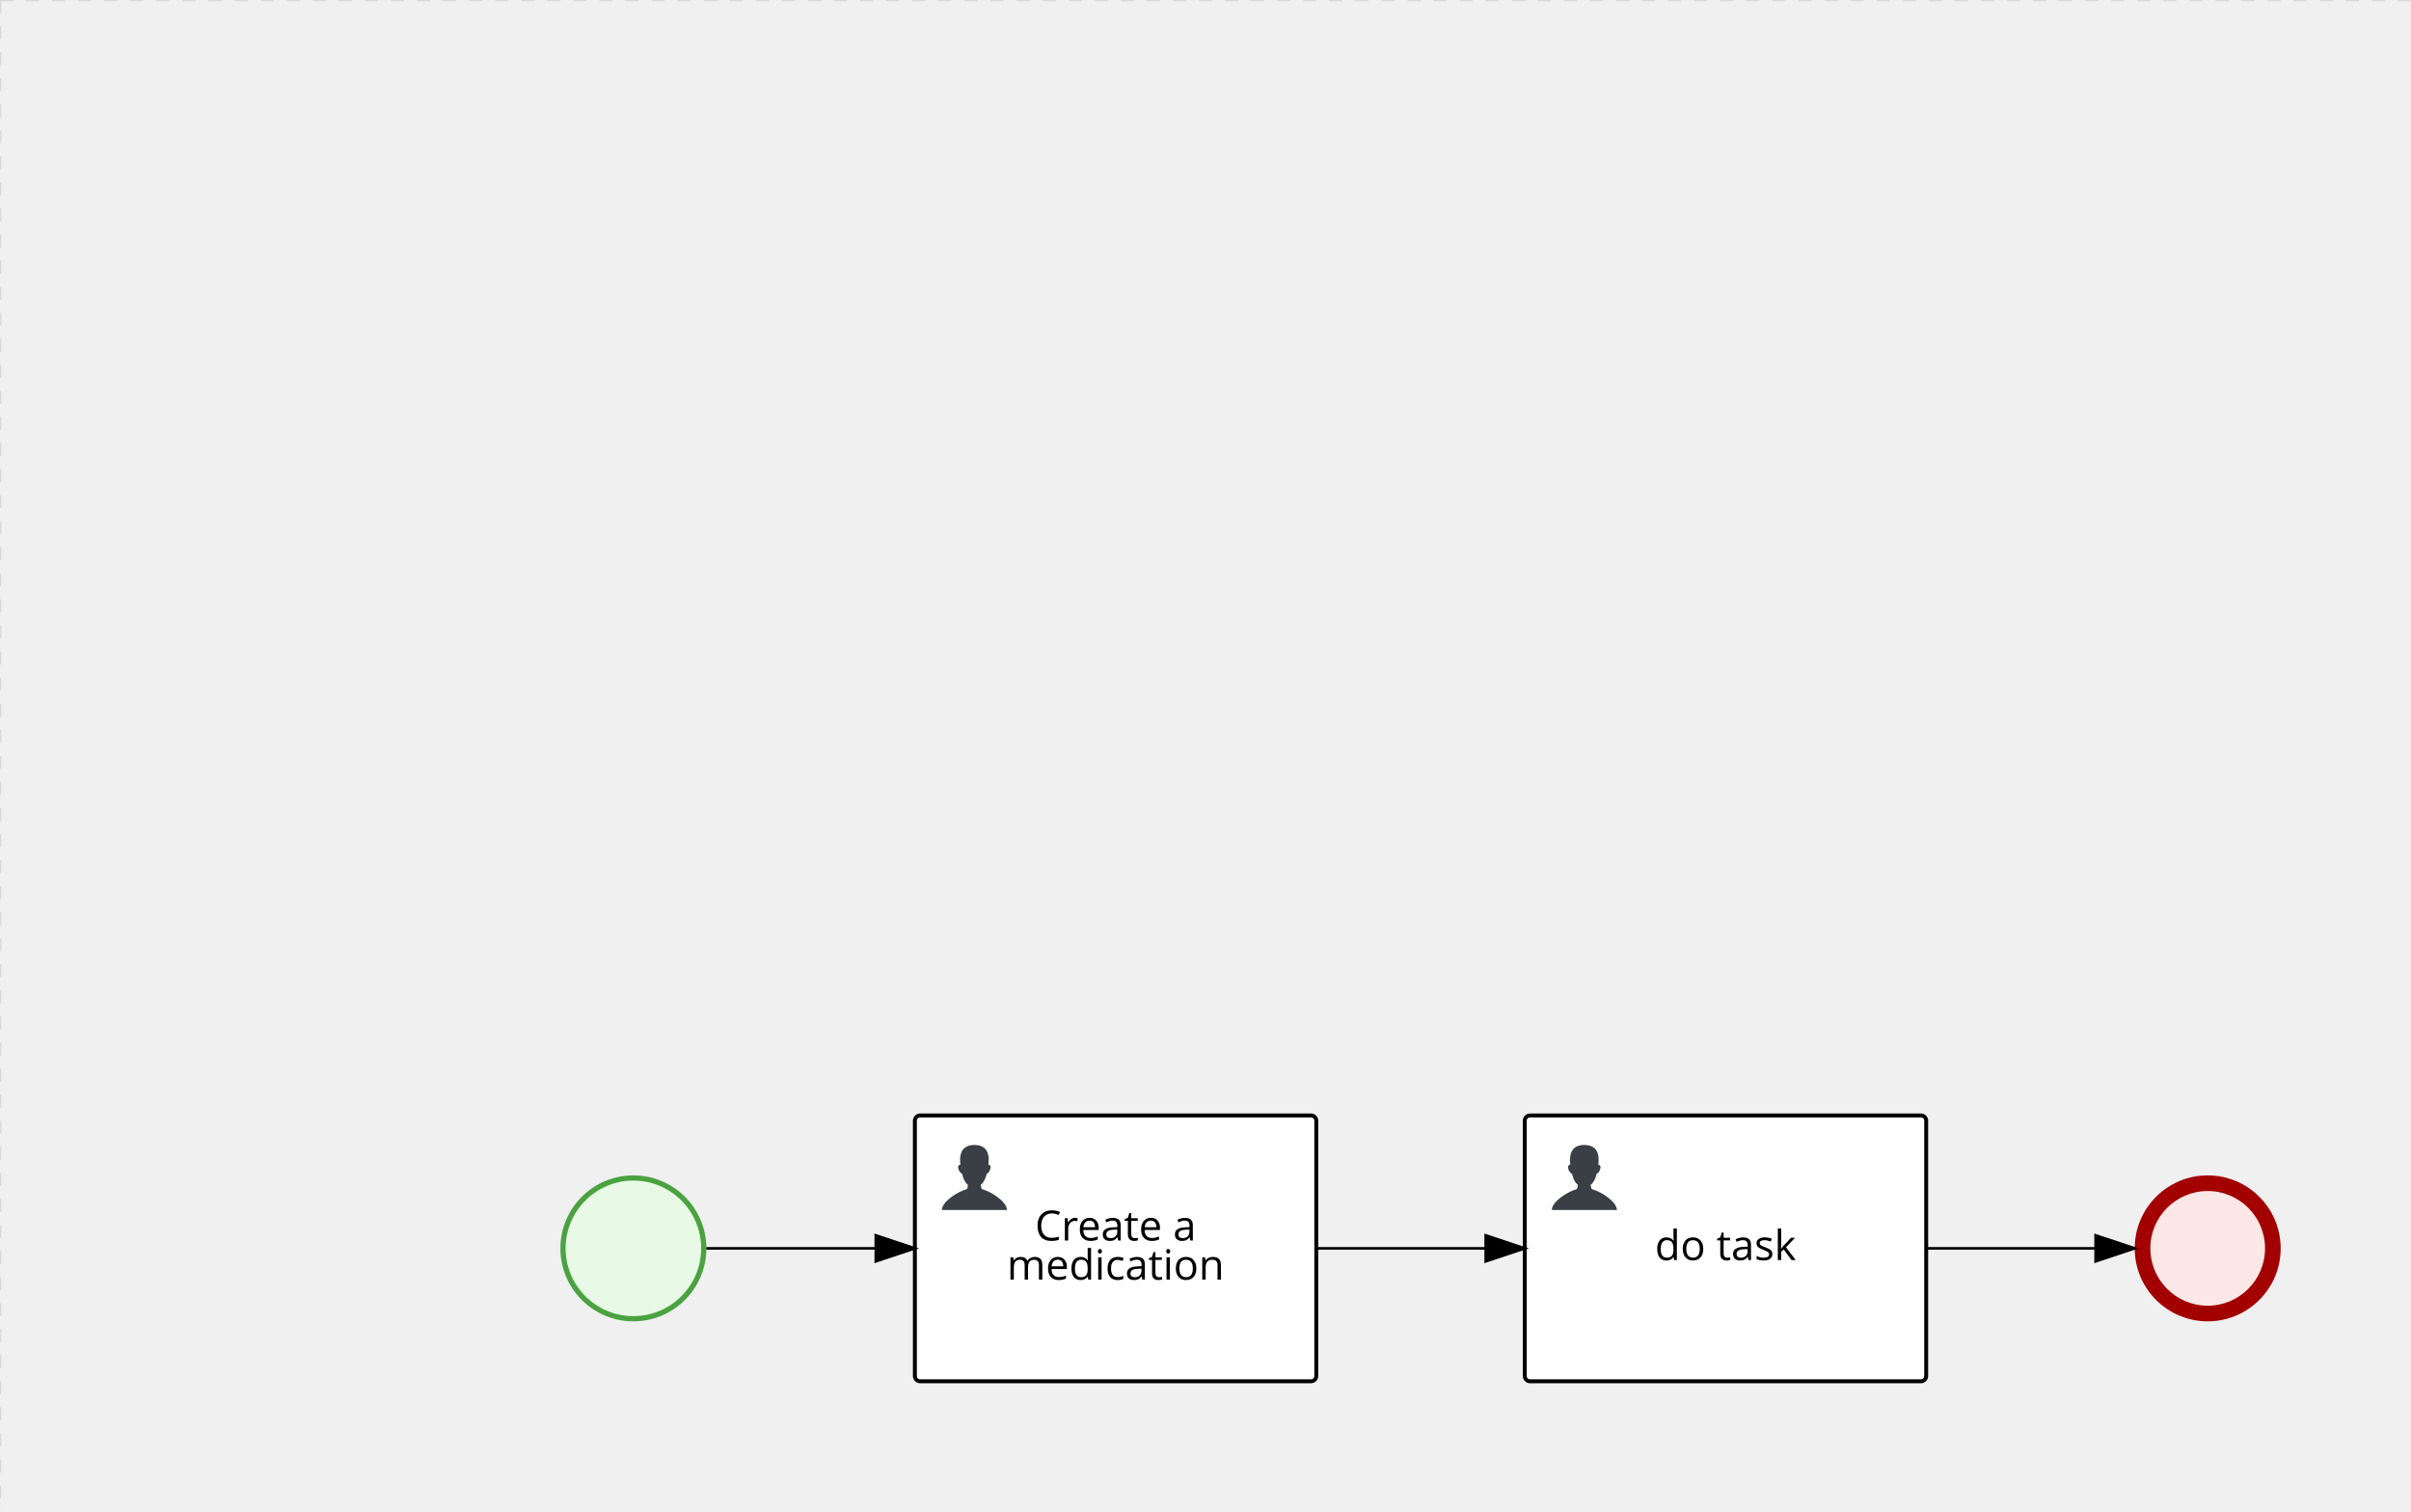
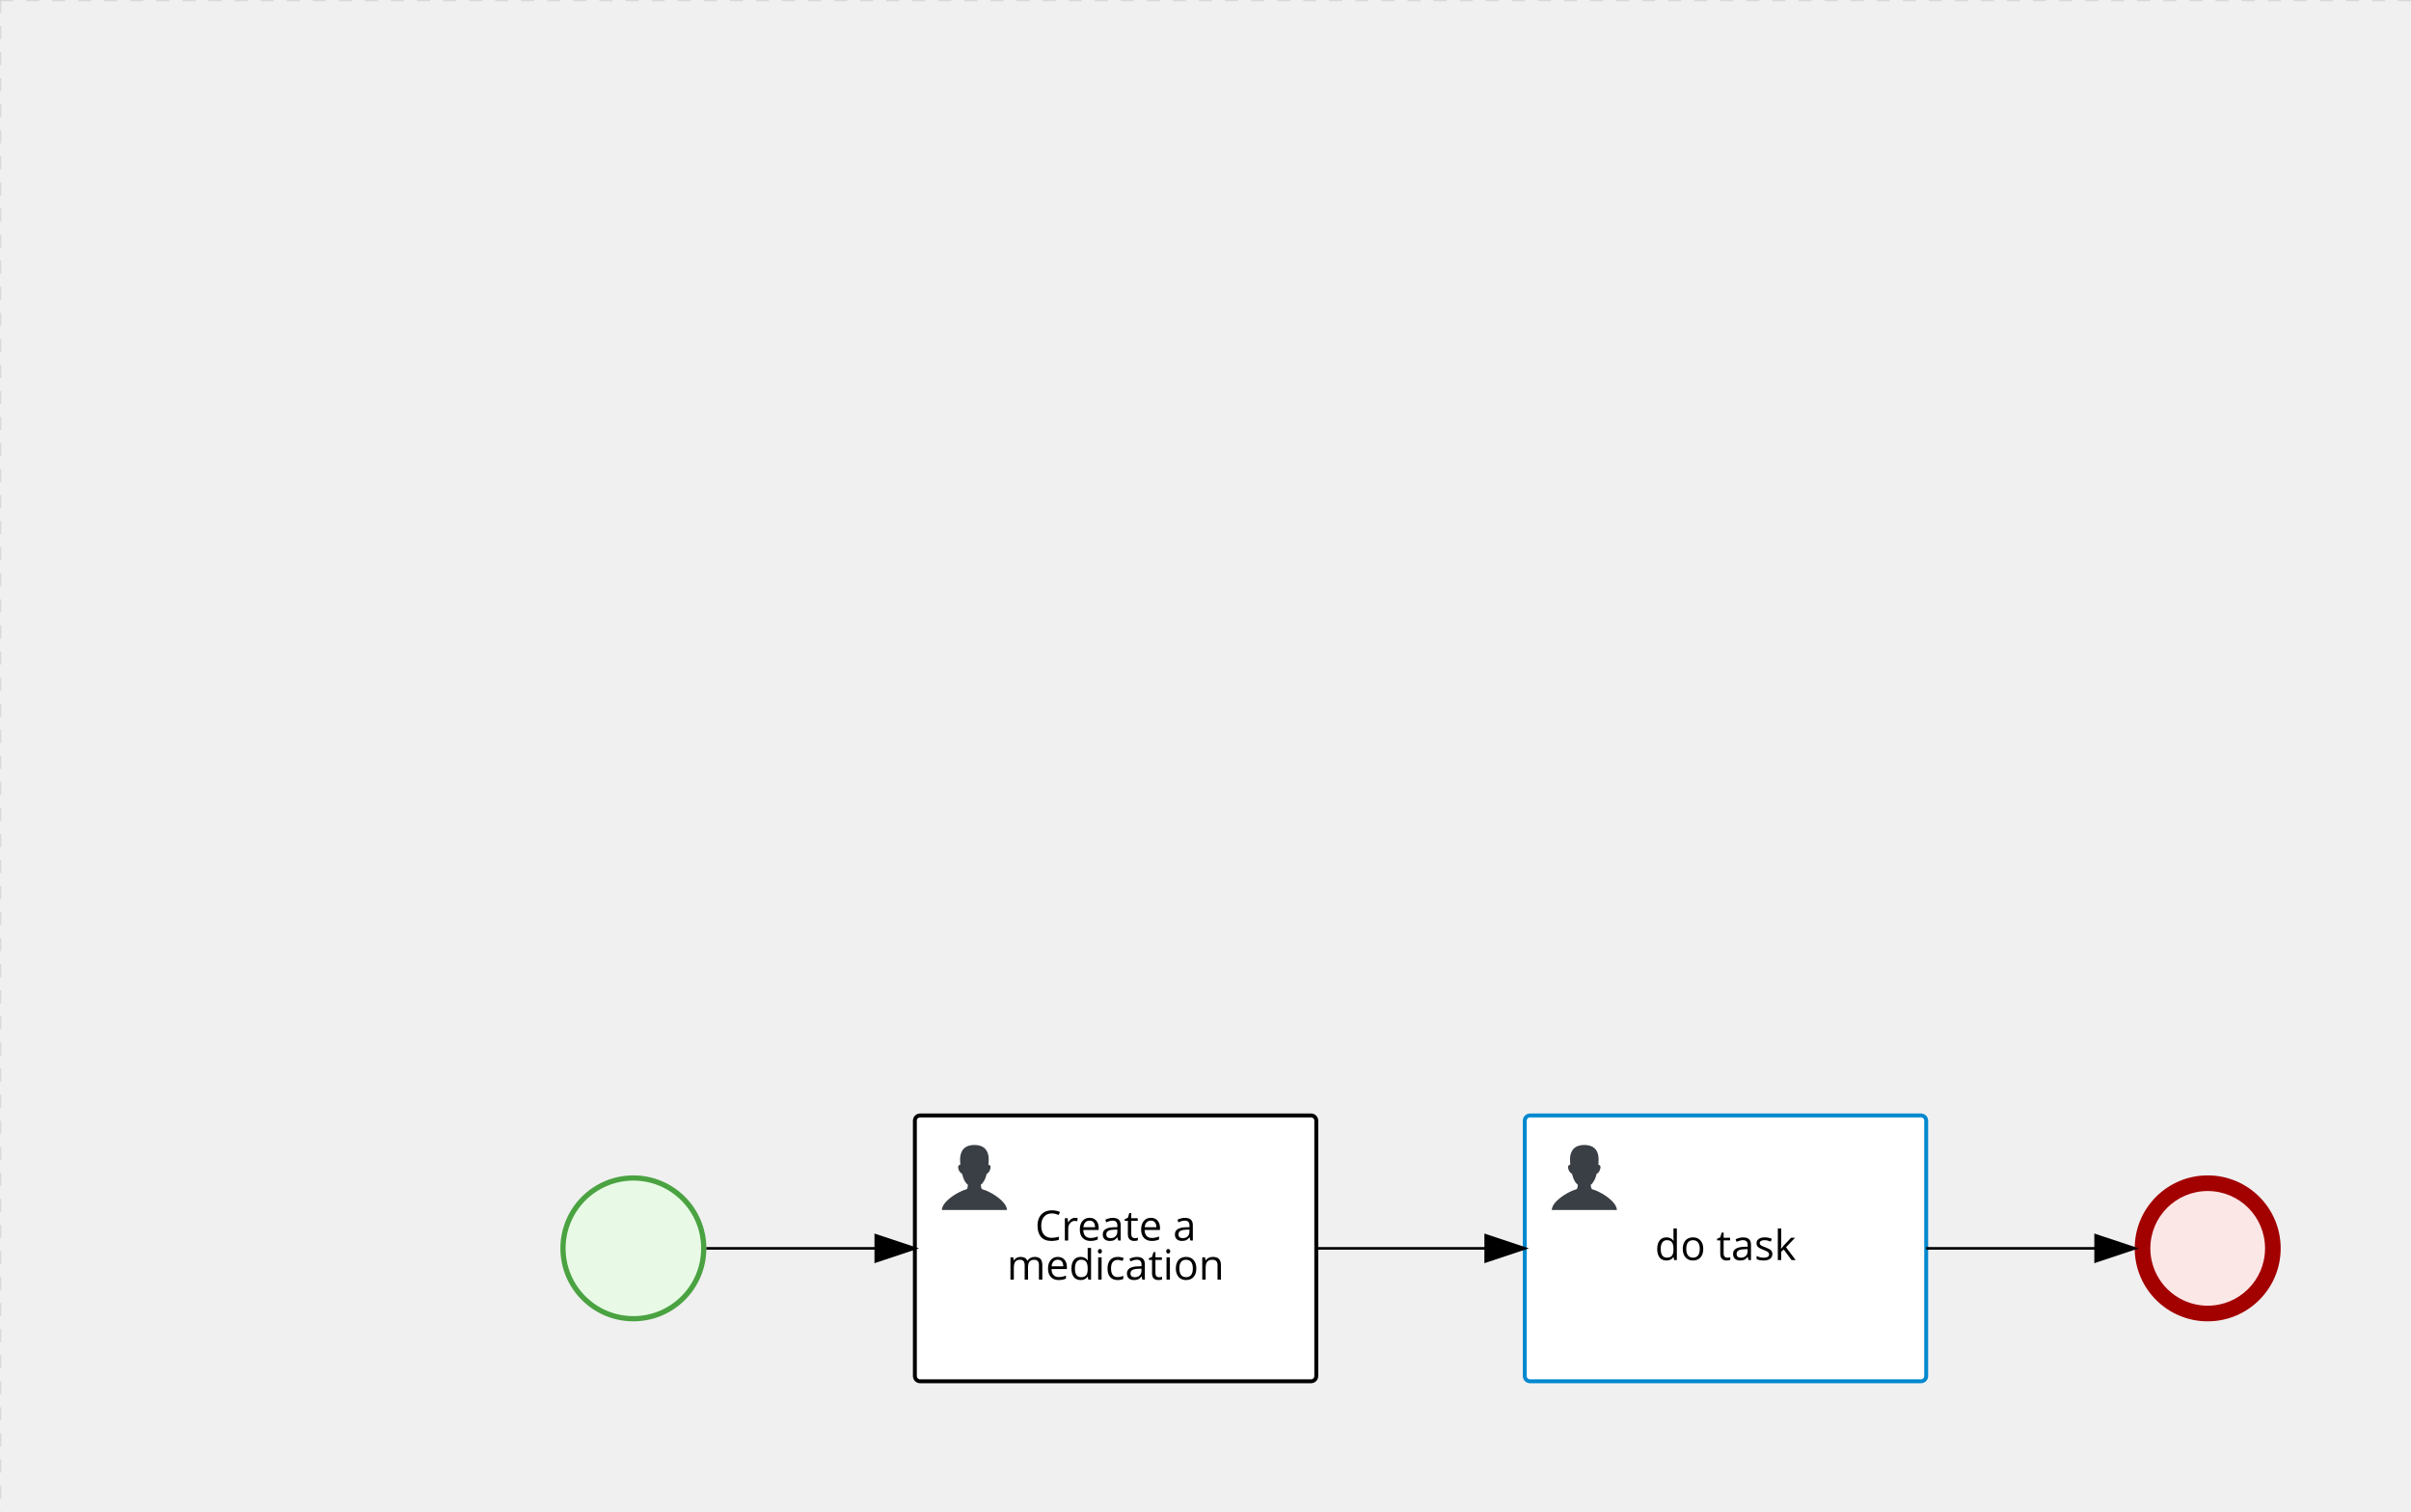
<svg xmlns="http://www.w3.org/2000/svg" version="1.1" width="925" height="580" viewBox="0 0 925 580">
  <defs />
  <g transform="matrix(1,0,0,1,0,0)">
    <g>
      <g>
        <g>
          <path fill="none" stroke="#d3d3d3" paint-order="fill stroke markers" d=" M 0 0 L 1200 0" stroke-miterlimit="10" stroke-opacity="0.8" stroke-dasharray="5" />
        </g>
        <g>
          <path fill="none" stroke="#d3d3d3" paint-order="fill stroke markers" d=" M 0 0 L 0 800" stroke-miterlimit="10" stroke-opacity="0.8" stroke-dasharray="5" />
-         </g>
-       </g>
-       <g id="_CE3ED11A-201F-407A-B889-1263FF5037B1" bpmn2nodeid="_CE3ED11A-201F-407A-B889-1263FF5037B1" transform="matrix(1,0,0,1,585,428)">
-         <g>
-           <path fill="none" stroke="none" />
-         </g>
-         <g transform="matrix(1,0,0,1,0,0)">
-           <path fill="#ffffff" stroke="none" id="_CE3ED11A-201F-407A-B889-1263FF5037B1?shapeType=BACKGROUND" paint-order="stroke fill markers" d=" M 2 0 L 152 0 L 152 0 A 2 2 0 0 1 154 2 L 154 100 L 154 100 A 2 2 0 0 1 152 102 L 2 102 L 2 102 A 2 2 0 0 1 0 100 L 0 2 L 0 2 A 2 2 0 0 1 2 0 Z" />
-         </g>
-         <g transform="matrix(1,0,0,1,0,0)">
-           <path fill="none" stroke="#000000" id="_CE3ED11A-201F-407A-B889-1263FF5037B1?shapeType=BORDER&amp;renderType=STROKE" paint-order="fill stroke markers" d=" M 2 0 L 152 0 L 152 0 A 2 2 0 0 1 154 2 L 154 100 L 154 100 A 2 2 0 0 1 152 102 L 2 102 L 2 102 A 2 2 0 0 1 0 100 L 0 2 L 0 2 A 2 2 0 0 1 2 0 Z" stroke-miterlimit="10" stroke-width="1.5" stroke-dasharray="" />
-         </g>
-         <g>
-           <g transform="matrix(0.06,0,0,0.06,9.4,9.4)">
-             <g transform="matrix(1,0,0,1,0,0)">
-               <path fill="#393f44" stroke="none" id="_CE3ED11A-201F-407A-B889-1263FF5037B1_task__shBX__KZA5" paint-order="stroke fill markers" d=" M 0 0 M 16 445.21 C 16 440.869 18.784 431.129 22.001 424.217 C 35.768 394.64 77.283 359.28 129 333.084 C 144.516 325.224 157.347 319.964 167.807 317.174 C 171.932 316.074 175.729 314.414 176.525 313.363 C 178.894 310.234 180.914 302.908 181.727 294.5 L 182.5 286.5 L 178.507 283.455 C 166.303 274.146 154.284 251.678 148.04 226.5 C 145.611 216.707 145.056 215.462 142.984 215.158 C 141.703 214.97 138.083 212.243 134.939 209.099 C 123.233 197.393 116.891 177.376 121.44 166.49 C 123.002 162.751 128.155 159.01 131.75 159.004 C 134.448 159 134.471 158.603 132.914 138.788 C 130.927 113.496 134.279 92.265 143.132 74.076 C 152.232 55.38 167.569 42.882 189.049 36.66 C 210.203 30.532 237.797 30.532 258.951 36.66 C 300.042 48.563 318.958 83.806 314.955 141 C 314.32 150.075 313.624 157.788 313.409 158.14 C 313.194 158.493 314.575 159.073 316.479 159.43 C 328.929 161.766 330.986 177.018 321.496 196.621 C 316.903 206.109 309.357 214.508 304.817 215.185 C 303.023 215.453 302.293 217.146 299.943 226.5 C 296.659 239.567 294.474 245.305 287.948 257.995 C 282.491 268.606 273.035 281.109 268.108 284.229 L 264.871 286.278 L 265.518 292.889 C 266.345 301.33 268.639 309.871 270.877 312.837 C 272.067 314.415 275.002 315.79 280.063 317.139 C 291.069 320.075 303.617 325.274 321 334.102 C 369.815 358.891 410.848 393.758 425.032 422.5 C 429.07 430.682 432 440.232 432 445.21 L 432 448 L 224 448 L 16 448 L 16 445.21 Z" />
-             </g>
-           </g>
-         </g>
-         <g transform="matrix(1,0,0,1,4.04,13.68)">
-           <g transform="matrix(0.04,0,0,0.04,63.36,69.12)">
-             <g transform="matrix(1,0,0,1,0,0)">
-               <path fill="none" stroke="none" />
-             </g>
-             <g transform="matrix(1,0,0,1,0,0)">
-               <path fill="none" stroke="none" />
-             </g>
-           </g>
-         </g>
-         <g transform="matrix(1,0,0,1,49.9,43.5)">
-           <text fill="#000000" stroke="none" font-family="Open Sans" font-size="12pt" font-style="normal" font-weight="normal" text-decoration="normal" x="27.1" y="12" text-anchor="middle" dominant-baseline="alphabetic">do task</text>
        </g>
      </g>
      <g id="_B508E609-CC33-481B-AD0E-2BCDEF0B6747" bpmn2nodeid="_B508E609-CC33-481B-AD0E-2BCDEF0B6747" transform="matrix(1,0,0,1,819,451)">
        <g>
          <path fill="none" stroke="none" />
        </g>
        <g transform="matrix(0.125,0,0,0.125,0,0)">
          <g transform="matrix(1,0,0,1,0,0)">
            <path fill="#fce7e7" stroke="none" id="_B508E609-CC33-481B-AD0E-2BCDEF0B6747?shapeType=BACKGROUND" paint-order="stroke fill markers" d=" M 0 0 M 444 224 C 444 263.9 434.2 300.8 414.4 334.5 C 394.7 368.2 368 394.9 334.4 414.5 C 300.8 434.1 263.9 444 224 444 C 184.1 444 147.2 434.2 113.5 414.4 C 79.8 394.7 53.1 368 33.5 334.4 C 13.9 300.8 4 263.9 4 224 C 4 184.1 13.8 147.2 33.6 113.5 C 53.4 79.8 80.1 53.1 113.6 33.5 C 147.1 13.9 184.1 4 224 4 C 263.9 4 300.8 13.8 334.5 33.6 C 368.2 53.4 394.9 80.1 414.5 113.6 C 434.1 147.1 444 184.1 444 224 Z" />
          </g>
          <g>
            <g transform="matrix(1,0,0,1,0,0)">
              <g transform="matrix(1,0,0,1,0,0)">
                <path fill="#a30000" stroke="none" id="_B508E609-CC33-481B-AD0E-2BCDEF0B6747?shapeType=BORDER&amp;renderType=FILL" paint-order="stroke fill markers" d=" M 0 0 M 224 0 C 100.3 0 0 100.3 0 224 C 0 347.7 100.3 448 224 448 C 347.7 448 448 347.7 448 224 C 448 100.3 347.7 0 224 0 Z M 0 0 M 224 400 C 126.8 400 48 321.2 48 224 C 48 126.8 126.8 48 224 48 C 321.2 48 400 126.8 400 224 C 400 321.2 321.2 400 224 400 Z" />
              </g>
            </g>
          </g>
        </g>
        <g transform="matrix(1,0,0,1,28,61)" />
      </g>
      <g id="_1D5ABB23-6DFE-45F3-B0F1-D063998004E0" bpmn2nodeid="_1D5ABB23-6DFE-45F3-B0F1-D063998004E0" transform="matrix(1,0,0,1,351,428)">
        <g>
          <path fill="none" stroke="none" />
        </g>
        <g transform="matrix(1,0,0,1,0,0)">
          <path fill="#ffffff" stroke="none" id="_1D5ABB23-6DFE-45F3-B0F1-D063998004E0?shapeType=BACKGROUND" paint-order="stroke fill markers" d=" M 2 0 L 152 0 L 152 0 A 2 2 0 0 1 154 2 L 154 100 L 154 100 A 2 2 0 0 1 152 102 L 2 102 L 2 102 A 2 2 0 0 1 0 100 L 0 2 L 0 2 A 2 2 0 0 1 2 0 Z" />
        </g>
        <g transform="matrix(1,0,0,1,0,0)">
          <path fill="none" stroke="#000000" id="_1D5ABB23-6DFE-45F3-B0F1-D063998004E0?shapeType=BORDER&amp;renderType=STROKE" paint-order="fill stroke markers" d=" M 2 0 L 152 0 L 152 0 A 2 2 0 0 1 154 2 L 154 100 L 154 100 A 2 2 0 0 1 152 102 L 2 102 L 2 102 A 2 2 0 0 1 0 100 L 0 2 L 0 2 A 2 2 0 0 1 2 0 Z" stroke-miterlimit="10" stroke-width="1.5" stroke-dasharray="" />
        </g>
        <g>
          <g transform="matrix(0.06,0,0,0.06,9.4,9.4)">
            <g transform="matrix(1,0,0,1,0,0)">
              <path fill="#393f44" stroke="none" id="_1D5ABB23-6DFE-45F3-B0F1-D063998004E0_task__shBX__KZA5" paint-order="stroke fill markers" d=" M 0 0 M 16 445.21 C 16 440.869 18.784 431.129 22.001 424.217 C 35.768 394.64 77.283 359.28 129 333.084 C 144.516 325.224 157.347 319.964 167.807 317.174 C 171.932 316.074 175.729 314.414 176.525 313.363 C 178.894 310.234 180.914 302.908 181.727 294.5 L 182.5 286.5 L 178.507 283.455 C 166.303 274.146 154.284 251.678 148.04 226.5 C 145.611 216.707 145.056 215.462 142.984 215.158 C 141.703 214.97 138.083 212.243 134.939 209.099 C 123.233 197.393 116.891 177.376 121.44 166.49 C 123.002 162.751 128.155 159.01 131.75 159.004 C 134.448 159 134.471 158.603 132.914 138.788 C 130.927 113.496 134.279 92.265 143.132 74.076 C 152.232 55.38 167.569 42.882 189.049 36.66 C 210.203 30.532 237.797 30.532 258.951 36.66 C 300.042 48.563 318.958 83.806 314.955 141 C 314.32 150.075 313.624 157.788 313.409 158.14 C 313.194 158.493 314.575 159.073 316.479 159.43 C 328.929 161.766 330.986 177.018 321.496 196.621 C 316.903 206.109 309.357 214.508 304.817 215.185 C 303.023 215.453 302.293 217.146 299.943 226.5 C 296.659 239.567 294.474 245.305 287.948 257.995 C 282.491 268.606 273.035 281.109 268.108 284.229 L 264.871 286.278 L 265.518 292.889 C 266.345 301.33 268.639 309.871 270.877 312.837 C 272.067 314.415 275.002 315.79 280.063 317.139 C 291.069 320.075 303.617 325.274 321 334.102 C 369.815 358.891 410.848 393.758 425.032 422.5 C 429.07 430.682 432 440.232 432 445.21 L 432 448 L 224 448 L 16 448 L 16 445.21 Z" />
            </g>
          </g>
        </g>
        <g transform="matrix(1,0,0,1,4.04,13.68)">
          <g transform="matrix(0.04,0,0,0.04,63.36,69.12)">
            <g transform="matrix(1,0,0,1,0,0)">
              <path fill="none" stroke="none" />
            </g>
            <g transform="matrix(1,0,0,1,0,0)">
              <path fill="none" stroke="none" />
            </g>
          </g>
        </g>
        <g transform="matrix(1,0,0,1,35.29167,36)">
          <text fill="#000000" stroke="none" font-family="Open Sans" font-size="12pt" font-style="normal" font-weight="normal" text-decoration="normal" x="41.708" y="12" text-anchor="middle" dominant-baseline="alphabetic">  Create a   </text>
          <text fill="#000000" stroke="none" font-family="Open Sans" font-size="12pt" font-style="normal" font-weight="normal" text-decoration="normal" x="41.708" y="27" text-anchor="middle" dominant-baseline="alphabetic">medication</text>
        </g>
      </g>
      <g id="_5F6F256A-C520-46C3-BBBB-67DEA1912A4A" bpmn2nodeid="_5F6F256A-C520-46C3-BBBB-67DEA1912A4A" transform="matrix(1,0,0,1,215,451)">
        <g>
          <path fill="none" stroke="none" />
        </g>
        <g transform="matrix(0.125,0,0,0.125,0,0)">
          <g transform="matrix(1,0,0,1,0,0)">
            <path fill="#e8fae6" stroke="none" id="_5F6F256A-C520-46C3-BBBB-67DEA1912A4A?shapeType=BACKGROUND" paint-order="stroke fill markers" d=" M 0 0 M 444 224 C 444 263.9 434.2 300.8 414.4 334.5 C 394.7 368.2 368 394.9 334.4 414.5 C 300.8 434.1 263.9 444 224 444 C 184.1 444 147.2 434.2 113.5 414.4 C 79.8 394.7 53.1 368 33.5 334.4 C 13.9 300.8 4 263.9 4 224 C 4 184.1 13.8 147.2 33.6 113.5 C 53.4 79.8 80.1 53.1 113.6 33.5 C 147.1 13.9 184.1 4 224 4 C 263.9 4 300.8 13.8 334.5 33.6 C 368.2 53.4 394.9 80.1 414.5 113.6 C 434.1 147.1 444 184.1 444 224 Z" />
          </g>
          <g>
            <g transform="matrix(1,0,0,1,0,0)">
              <g transform="matrix(1,0,0,1,0,0)">
                <path fill="#4aa241" stroke="none" id="_5F6F256A-C520-46C3-BBBB-67DEA1912A4A?shapeType=BORDER&amp;renderType=FILL" paint-order="stroke fill markers" d=" M 0 0 M 224 0 C 100.3 0 0 100.3 0 224 C 0 347.7 100.3 448 224 448 C 347.7 448 448 347.7 448 224 C 448 100.3 347.7 0 224 0 Z M 0 0 M 224 432 C 109.1 432 16 338.9 16 224 C 16 109.1 109.1 16 224 16 C 338.9 16 432 109.1 432 224 C 432 338.9 338.9 432 224 432 Z" />
              </g>
            </g>
          </g>
        </g>
        <g transform="matrix(1,0,0,1,28,61)" />
      </g>
      <g id="_6ED3D0DB-9749-4F77-A816-4C40F5BAD3EC" bpmn2nodeid="_6ED3D0DB-9749-4F77-A816-4C40F5BAD3EC">
        <g>
          <path fill="none" stroke="#000000" paint-order="fill stroke markers" d=" M 271 479 L 336 479" stroke-miterlimit="10" stroke-dasharray="" />
        </g>
        <g transform="matrix(1,0,0,1,271,479)" />
        <g transform="matrix(6.123233995736766e-17,1,-1,6.123233995736766e-17,351,474)">
          <path fill="#000000" stroke="#000000" paint-order="fill stroke markers" d=" M 10 15 L 0 15 L 5 0 Z" stroke-miterlimit="10" stroke-dasharray="" />
        </g>
        <g transform="matrix(1,0,0,1,271,469)" />
      </g>
+       <g transform="matrix(1,0,0,1,819,451)" />
+       <g transform="matrix(1,0,0,1,351,428)" />
+       <g transform="matrix(1,0,0,1,215,451)" />
+       <g id="_CE3ED11A-201F-407A-B889-1263FF5037B1" bpmn2nodeid="_CE3ED11A-201F-407A-B889-1263FF5037B1" transform="matrix(1,0,0,1,585,428)">
+         <g>
+           <path fill="none" stroke="none" />
+         </g>
+         <g transform="matrix(1,0,0,1,0,0)">
+           <path fill="#ffffff" stroke="none" id="_CE3ED11A-201F-407A-B889-1263FF5037B1?shapeType=BACKGROUND" paint-order="stroke fill markers" d=" M 2 0 L 152 0 L 152 0 A 2 2 0 0 1 154 2 L 154 100 L 154 100 A 2 2 0 0 1 152 102 L 2 102 L 2 102 A 2 2 0 0 1 0 100 L 0 2 L 0 2 A 2 2 0 0 1 2 0 Z" />
+         </g>
+         <g transform="matrix(1,0,0,1,0,0)">
+           <path fill="none" stroke="rgb(0,136,206)" id="_CE3ED11A-201F-407A-B889-1263FF5037B1?shapeType=BORDER&amp;renderType=STROKE" paint-order="fill stroke markers" d=" M 2 0 L 152 0 L 152 0 A 2 2 0 0 1 154 2 L 154 100 L 154 100 A 2 2 0 0 1 152 102 L 2 102 L 2 102 A 2 2 0 0 1 0 100 L 0 2 L 0 2 A 2 2 0 0 1 2 0 Z" stroke-miterlimit="10" stroke-width="1.5" stroke-dasharray="" />
+         </g>
+         <g>
+           <g transform="matrix(0.06,0,0,0.06,9.4,9.4)">
+             <g transform="matrix(1,0,0,1,0,0)">
+               <path fill="#393f44" stroke="none" id="_CE3ED11A-201F-407A-B889-1263FF5037B1_task__shBX__KZA5" paint-order="stroke fill markers" d=" M 0 0 M 16 445.21 C 16 440.869 18.784 431.129 22.001 424.217 C 35.768 394.64 77.283 359.28 129 333.084 C 144.516 325.224 157.347 319.964 167.807 317.174 C 171.932 316.074 175.729 314.414 176.525 313.363 C 178.894 310.234 180.914 302.908 181.727 294.5 L 182.5 286.5 L 178.507 283.455 C 166.303 274.146 154.284 251.678 148.04 226.5 C 145.611 216.707 145.056 215.462 142.984 215.158 C 141.703 214.97 138.083 212.243 134.939 209.099 C 123.233 197.393 116.891 177.376 121.44 166.49 C 123.002 162.751 128.155 159.01 131.75 159.004 C 134.448 159 134.471 158.603 132.914 138.788 C 130.927 113.496 134.279 92.265 143.132 74.076 C 152.232 55.38 167.569 42.882 189.049 36.66 C 210.203 30.532 237.797 30.532 258.951 36.66 C 300.042 48.563 318.958 83.806 314.955 141 C 314.32 150.075 313.624 157.788 313.409 158.14 C 313.194 158.493 314.575 159.073 316.479 159.43 C 328.929 161.766 330.986 177.018 321.496 196.621 C 316.903 206.109 309.357 214.508 304.817 215.185 C 303.023 215.453 302.293 217.146 299.943 226.5 C 296.659 239.567 294.474 245.305 287.948 257.995 C 282.491 268.606 273.035 281.109 268.108 284.229 L 264.871 286.278 L 265.518 292.889 C 266.345 301.33 268.639 309.871 270.877 312.837 C 272.067 314.415 275.002 315.79 280.063 317.139 C 291.069 320.075 303.617 325.274 321 334.102 C 369.815 358.891 410.848 393.758 425.032 422.5 C 429.07 430.682 432 440.232 432 445.21 L 432 448 L 224 448 L 16 448 L 16 445.21 Z" />
+             </g>
+           </g>
+         </g>
+         <g transform="matrix(1,0,0,1,4.04,13.68)">
+           <g transform="matrix(0.04,0,0,0.04,63.36,69.12)">
+             <g transform="matrix(1,0,0,1,0,0)">
+               <path fill="none" stroke="none" />
+             </g>
+             <g transform="matrix(1,0,0,1,0,0)">
+               <path fill="none" stroke="none" />
+             </g>
+           </g>
+         </g>
+         <g transform="matrix(1,0,0,1,49.9,43.5)">
+           <text fill="#000000" stroke="none" font-family="Open Sans" font-size="12pt" font-style="normal" font-weight="normal" text-decoration="normal" x="27.1" y="12" text-anchor="middle" dominant-baseline="alphabetic">do task</text>
+         </g>
+       </g>
      <g id="_79EC8664-CFA0-4DFA-A9CD-781EC140B853" bpmn2nodeid="_79EC8664-CFA0-4DFA-A9CD-781EC140B853">
        <g>
          <path fill="none" stroke="#000000" paint-order="fill stroke markers" d=" M 505 479 L 570 479" stroke-miterlimit="10" stroke-dasharray="" />
        </g>
        <g transform="matrix(1,0,0,1,505,479)" />
        <g transform="matrix(6.123233995736766e-17,1,-1,6.123233995736766e-17,585,474)">
          <path fill="#000000" stroke="#000000" paint-order="fill stroke markers" d=" M 10 15 L 0 15 L 5 0 Z" stroke-miterlimit="10" stroke-dasharray="" />
        </g>
        <g transform="matrix(1,0,0,1,505,469)" />
      </g>
      <g id="_82D792B9-307B-41E6-8B1D-2E5036BFA5E7" bpmn2nodeid="_82D792B9-307B-41E6-8B1D-2E5036BFA5E7">
        <g>
          <path fill="none" stroke="#000000" paint-order="fill stroke markers" d=" M 739 479 L 804 479" stroke-miterlimit="10" stroke-dasharray="" />
        </g>
        <g transform="matrix(1,0,0,1,739,479)" />
        <g transform="matrix(6.123233995736766e-17,1,-1,6.123233995736766e-17,819,474)">
          <path fill="#000000" stroke="#000000" paint-order="fill stroke markers" d=" M 10 15 L 0 15 L 5 0 Z" stroke-miterlimit="10" stroke-dasharray="" />
        </g>
        <g transform="matrix(1,0,0,1,739,469)" />
      </g>
      <g transform="matrix(1,0,0,1,585,428)" />
-       <g transform="matrix(1,0,0,1,819,451)" />
-       <g transform="matrix(1,0,0,1,351,428)" />
-       <g transform="matrix(1,0,0,1,215,451)" />
    </g>
  </g>
</svg>
